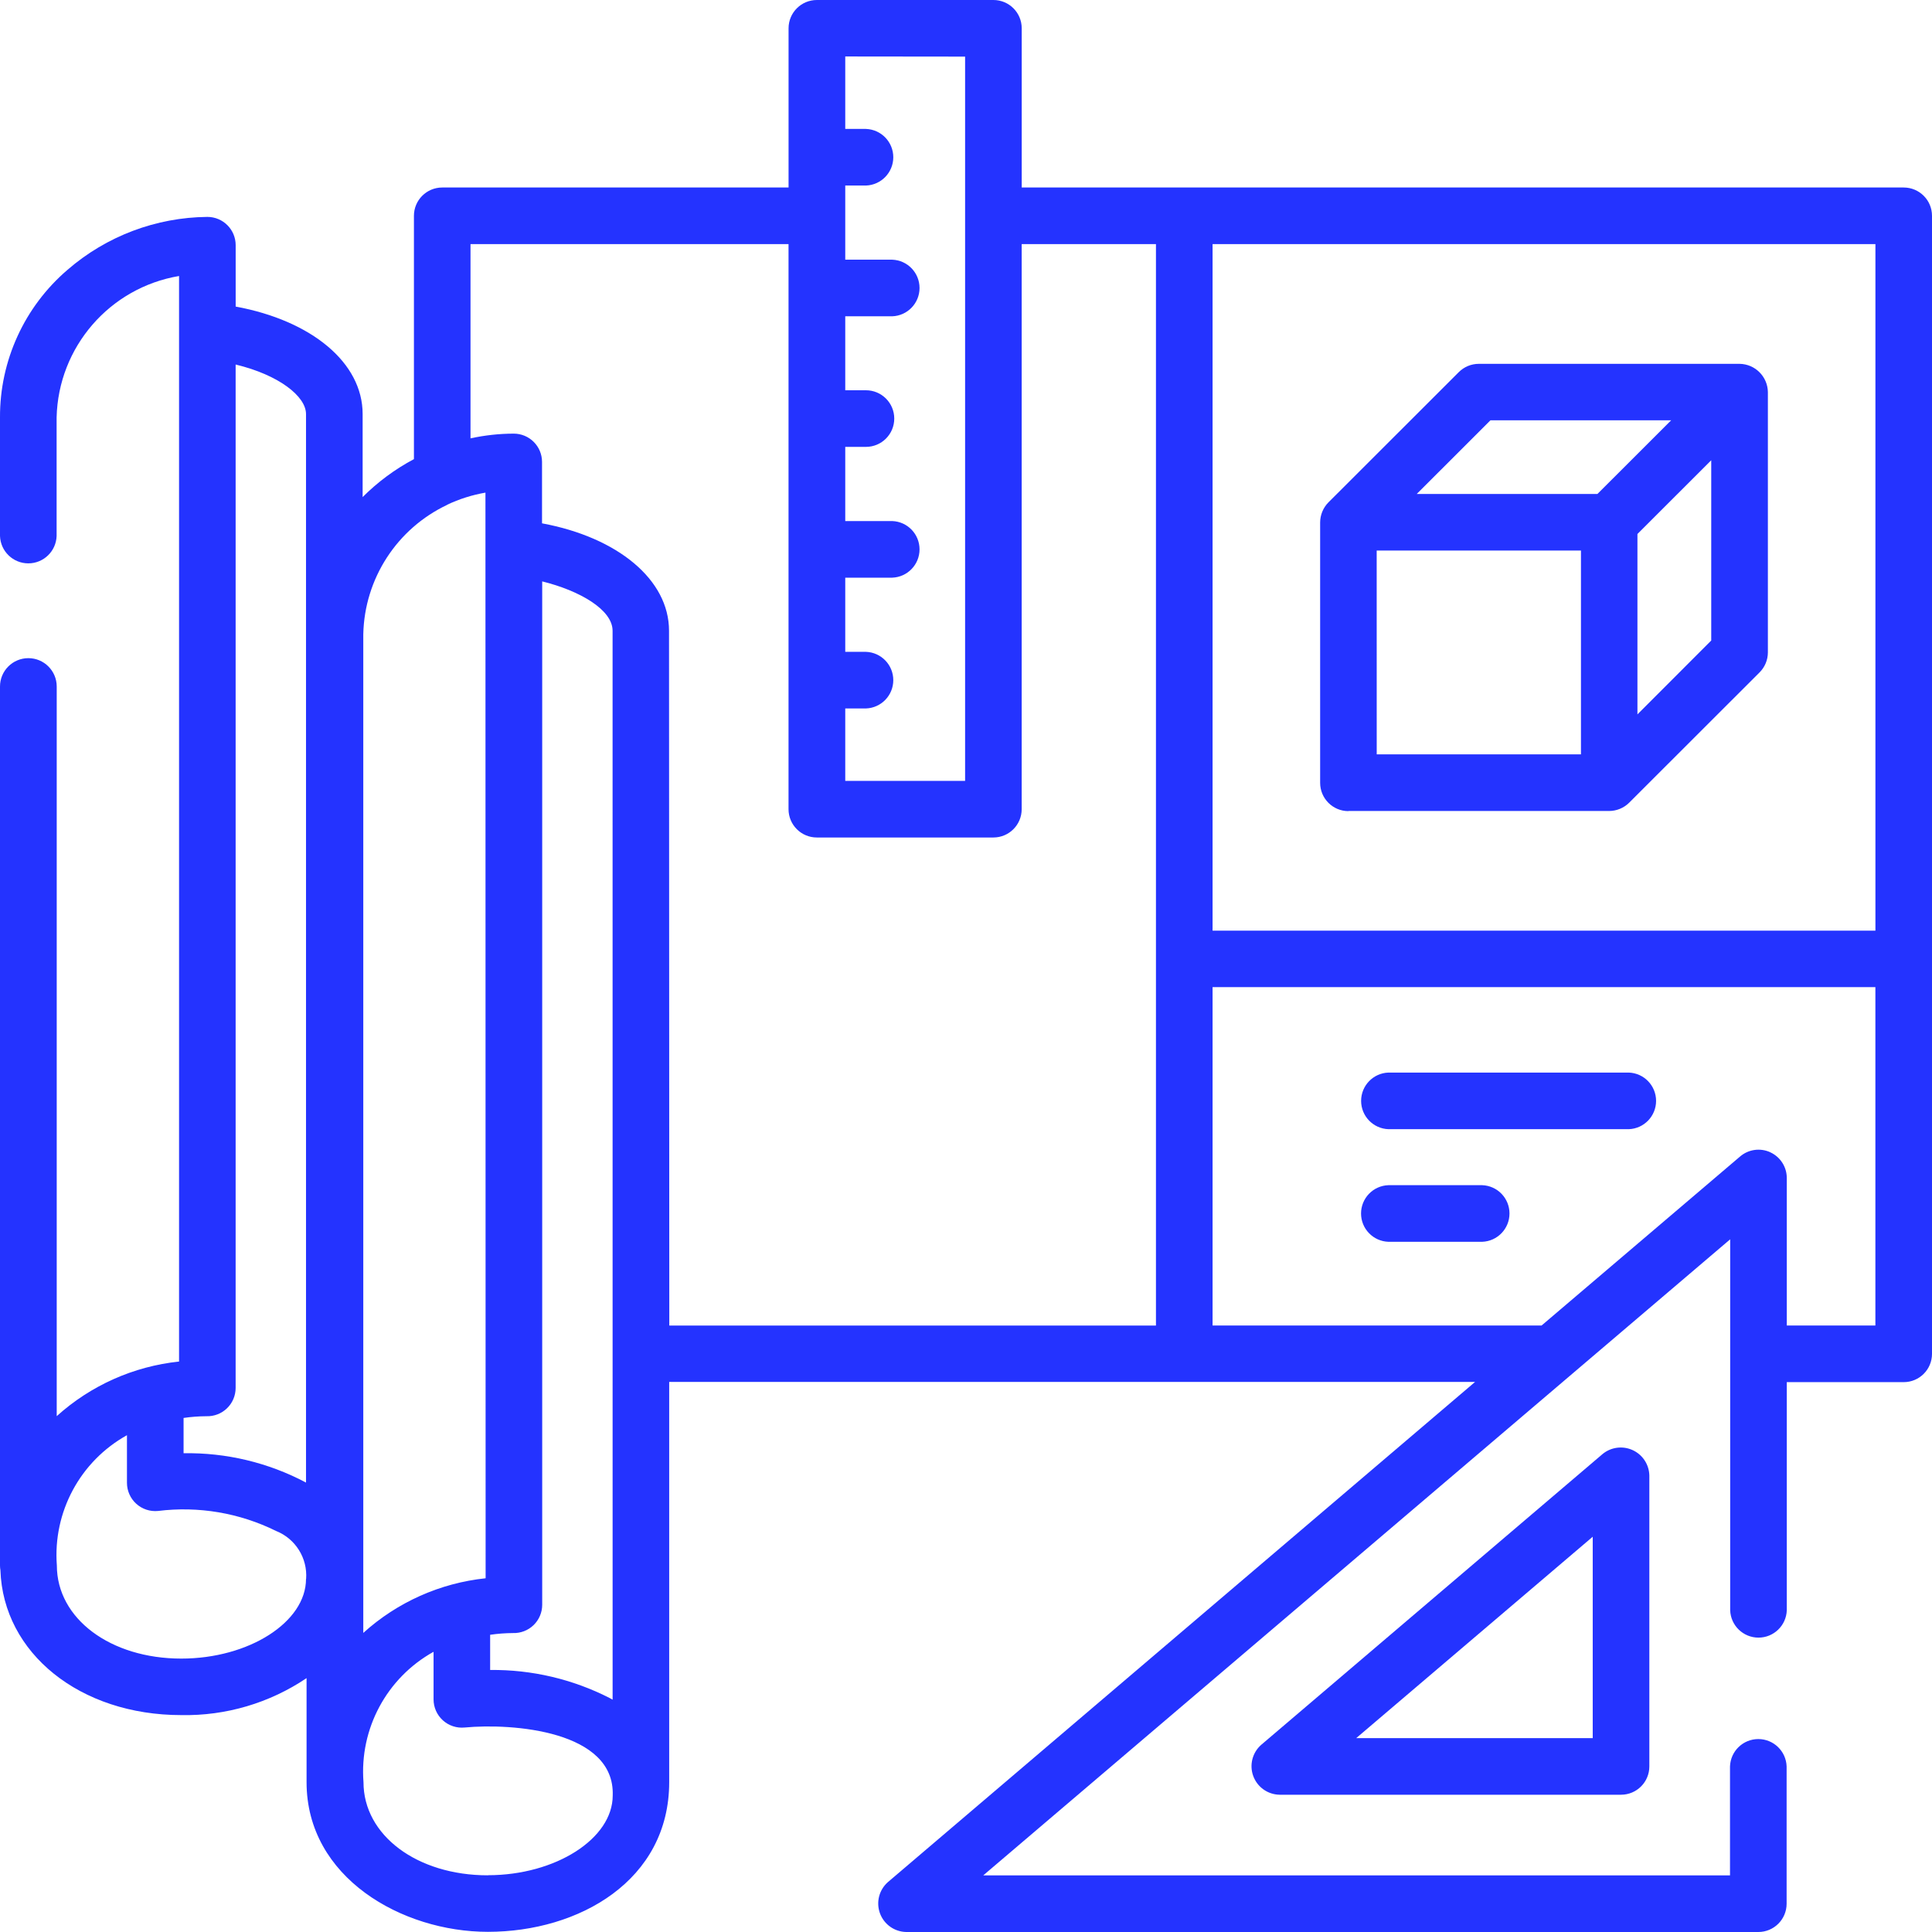
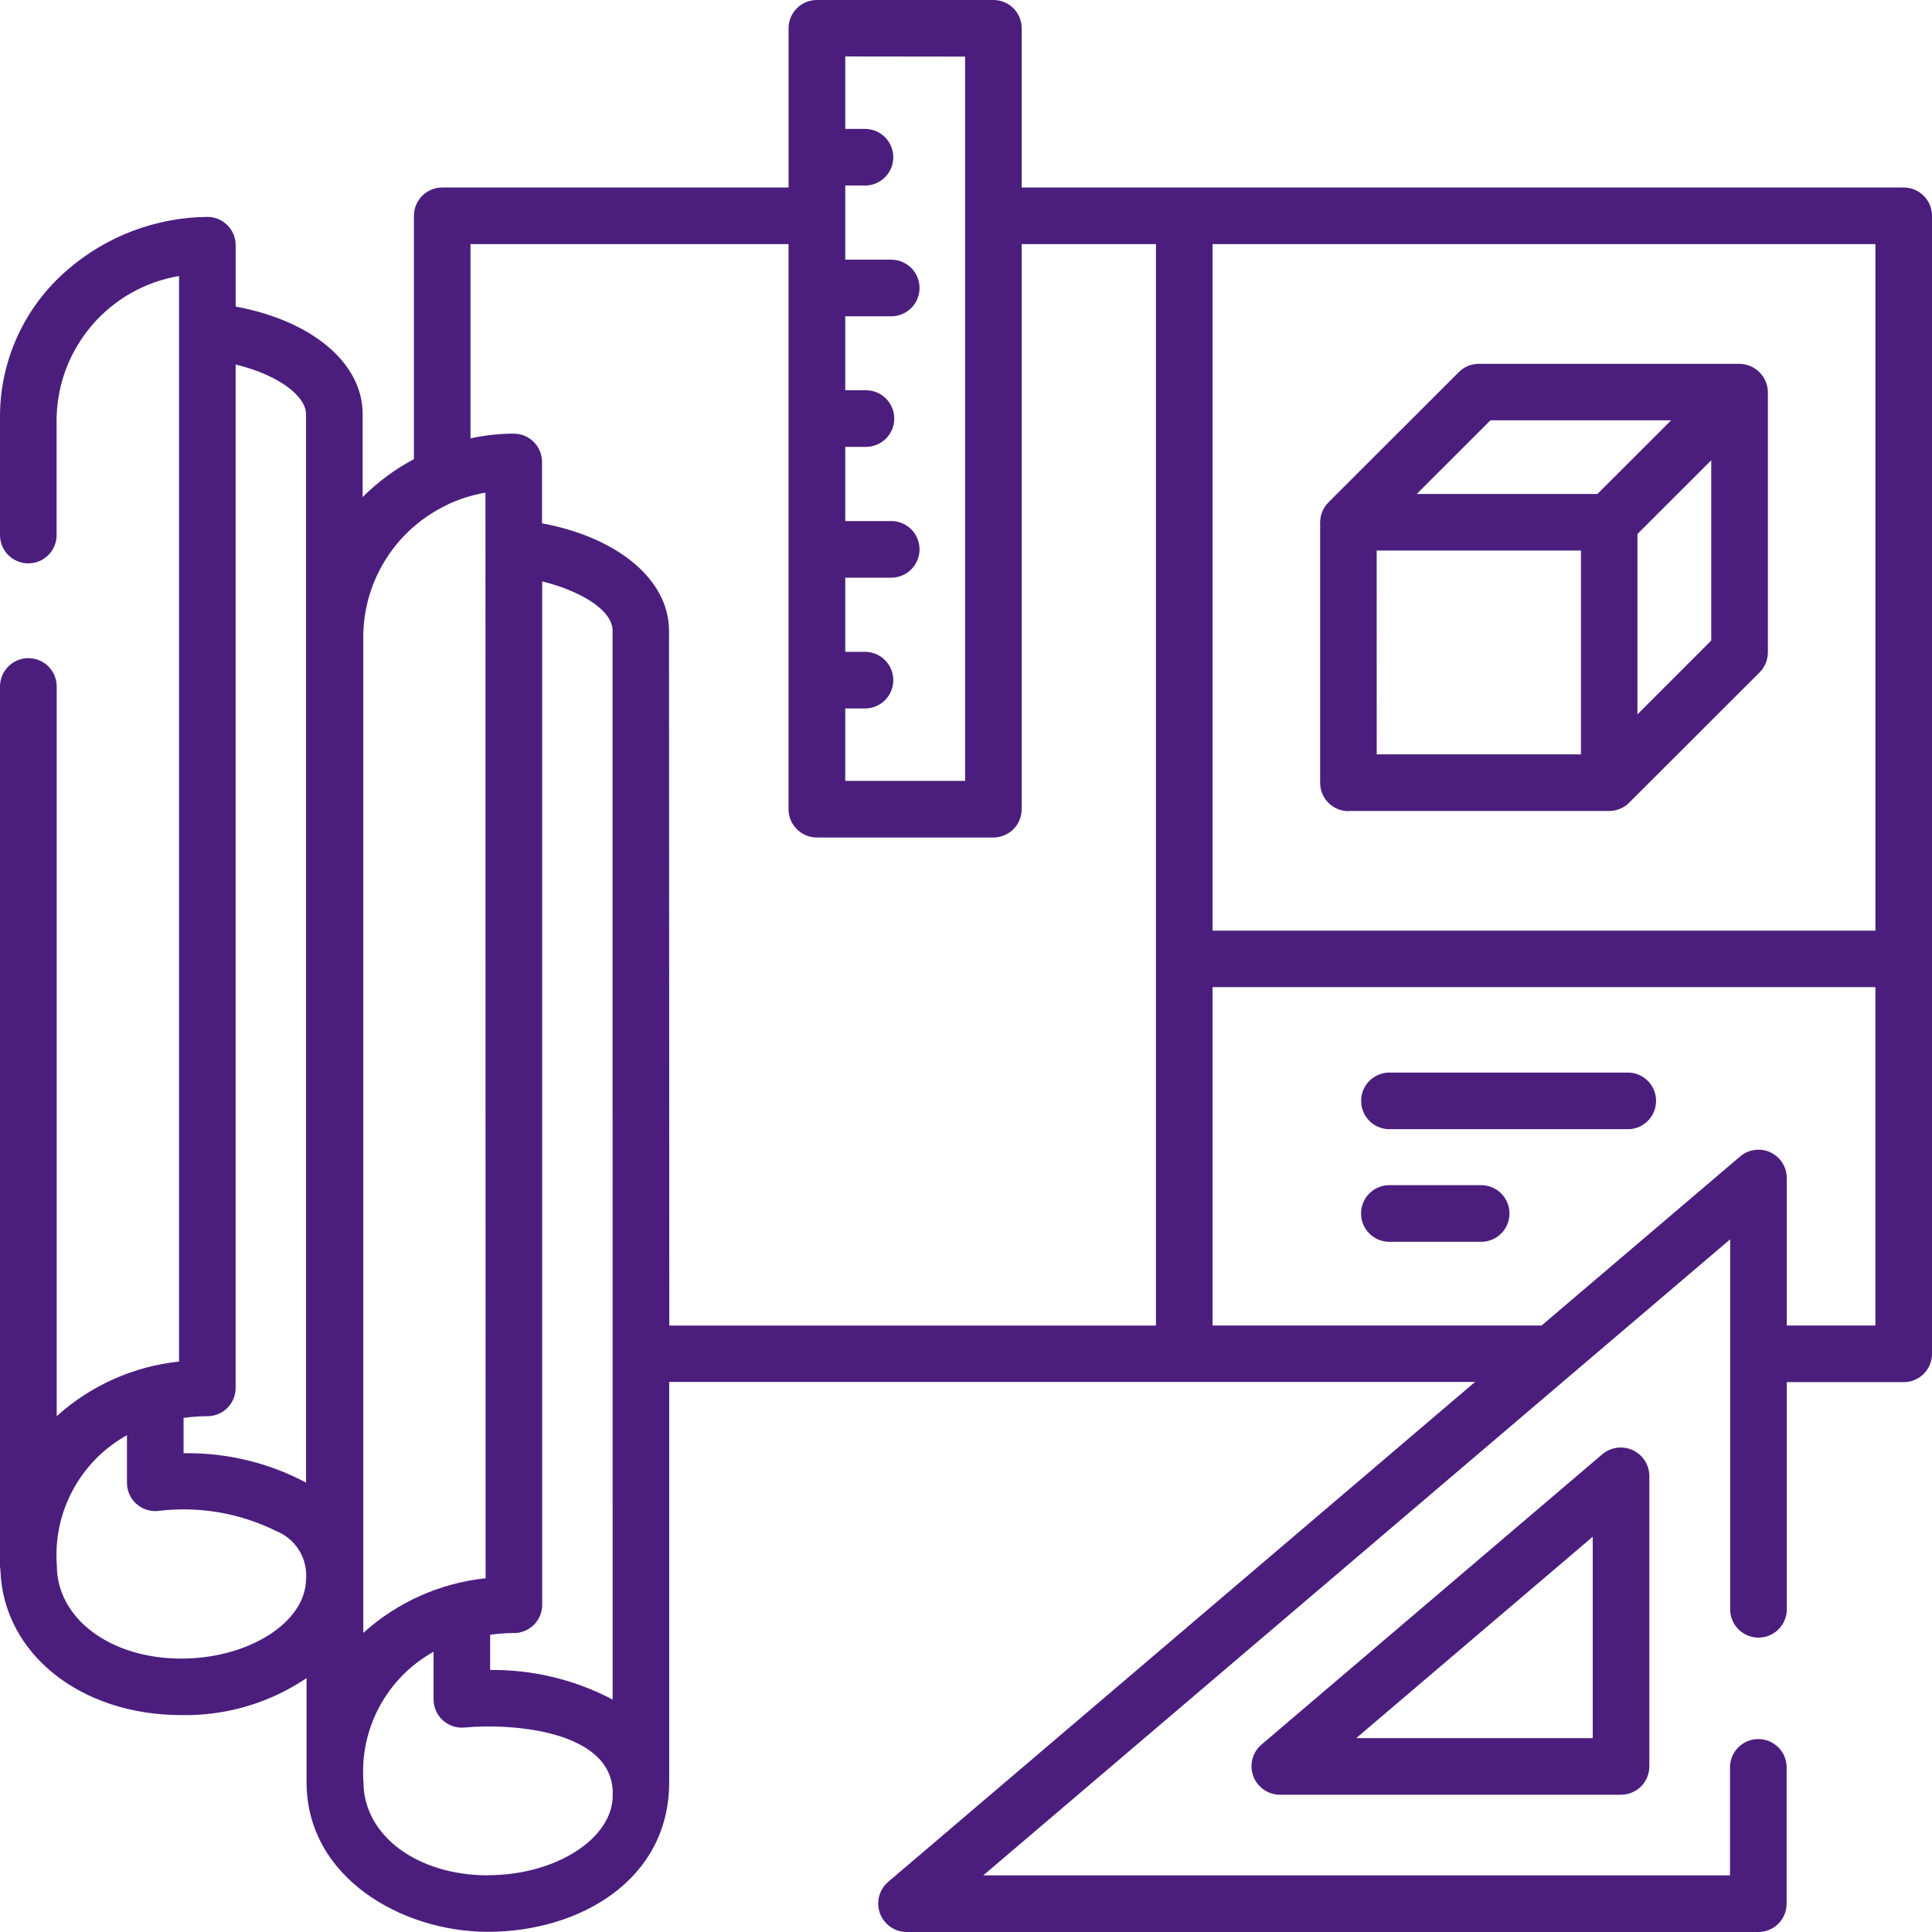
<svg xmlns="http://www.w3.org/2000/svg" id="project" width="56" height="56" viewBox="0 0 56 56">
-   <path id="Path_4077" data-name="Path 4077" d="M55.18,5.435H29.615V.82a.82.82,0,0,0-.82-.82H23.677a.82.82,0,0,0-.82.82V5.435H12.818a.82.82,0,0,0-.82.82v7.053a6.244,6.244,0,0,0-1.487,1.1V12c0-1.487-1.48-2.708-3.68-3.114V7.107a.82.82,0,0,0-.82-.82A6.279,6.279,0,0,0,1.959,7.819,5.6,5.6,0,0,0,0,12.1v3.437a.821.821,0,0,0,1.641,0V12.1A4.26,4.26,0,0,1,5.19,8V39.465a6.273,6.273,0,0,0-3.546,1.583c0-1.117,0-21.15,0-21.15A.821.821,0,0,0,0,19.9V45.378a.818.818,0,0,0,.012.135c.081,2.406,2.307,4.2,5.243,4.2a6.278,6.278,0,0,0,3.631-1.072v3.016c0,2.772,2.773,4.338,5.256,4.338,2.636,0,5.255-1.485,5.255-4.34l0-11.6H42.757L25.735,54.555A.826.826,0,0,0,26.266,56h24.7a.82.82,0,0,0,.82-.82V51.2a.821.821,0,0,0-1.641,0v3.159H28.5L50.15,35.922V46.675a.821.821,0,0,0,1.641,0V40.062H55.18a.82.82,0,0,0,.82-.82V6.255A.82.82,0,0,0,55.18,5.435Zm-.82,1.641v19.9H35.147V7.076ZM27.974,1.641V22.635H24.5v-2.1h.6a.821.821,0,0,0,0-1.641h-.6v-2.15h1.361a.821.821,0,0,0,0-1.641H24.5v-2.15h.6a.82.82,0,0,0,0-1.641h-.6V9.168h1.361a.821.821,0,0,0,0-1.641H24.5V5.378h.6a.821.821,0,0,0,0-1.641h-.6v-2.1ZM12.957,14.632a4.322,4.322,0,0,1,1.114-.353l.005,31.468a6.264,6.264,0,0,0-3.546,1.584c0-1.1,0-1.955,0-1.978l0-26.968a4.248,4.248,0,0,1,2.435-3.753Zm4.8,34.634-.084-.047a7.436,7.436,0,0,0-3.466-.814v-1.02a4.8,4.8,0,0,1,.663-.05.82.82,0,0,0,.846-.82l0-29.663c1.087.269,2.04.82,2.04,1.431ZM8.87,12V42.973a7.3,7.3,0,0,0-3.549-.85V41.1a4.754,4.754,0,0,1,.663-.05.82.82,0,0,0,.846-.82V10.566c1.249.3,2.04.92,2.04,1.436Zm0,33.765c0,1.252-1.655,2.31-3.615,2.31-2.056,0-3.607-1.16-3.607-2.7A3.973,3.973,0,0,1,3.68,41.6v1.379a.82.82,0,0,0,.9.817A6.043,6.043,0,0,1,8,44.375a1.389,1.389,0,0,1,.873,1.391Zm5.272,8.592h0c-2.055,0-3.606-1.16-3.606-2.7a3.974,3.974,0,0,1,2.031-3.779v1.379a.82.82,0,0,0,.9.816c1.392-.131,4.36.093,4.293,1.97,0,1.252-1.655,2.31-3.614,2.311Zm5.25-36.076c0-1.477-1.485-2.705-3.681-3.112V13.389a.82.82,0,0,0-.82-.82,5.941,5.941,0,0,0-1.253.137V7.076h9.218V23.455a.82.82,0,0,0,.82.82h5.118a.82.82,0,0,0,.82-.82V7.076h3.892V38.422H19.4ZM51.315,33.4a.82.82,0,0,0-.876.12l-5.755,4.9H35.147V28.612H54.359v9.809H51.791V34.146a.82.82,0,0,0-.476-.745Z" fill="#2433FF" />
-   <path id="Path_4078" data-name="Path 4078" d="M350.659,109.341h7.558a.828.828,0,0,0,.581-.241l3.779-3.776a.821.821,0,0,0,.241-.58V97.2a.832.832,0,0,0-.82-.82h-7.559a.82.82,0,0,0-.58.24l-3.778,3.775a.83.83,0,0,0-.241.581v7.549a.82.82,0,0,0,.82.82Zm.82-7.549H357.4V107.7H351.48Zm7.558,4.749v-5.229l2.139-2.137V104.4Zm-4.261-8.524h5.238l-2.137,2.135h-5.237Z" transform="translate(-311.575 -85.834)" fill="#2433FF" />
-   <path id="Path_4079" data-name="Path 4079" d="M364.2,314.087h-2.718a.821.821,0,0,0,0,1.641H364.2A.821.821,0,0,0,364.2,314.087Z" transform="translate(-321.239 -279.734)" fill="#2433FF" />
-   <path id="Path_4080" data-name="Path 4080" d="M368.449,284.242h-6.965a.821.821,0,0,0,0,1.641h6.965A.821.821,0,0,0,368.449,284.242Z" transform="translate(-321.239 -253.153)" fill="#2433FF" />
-   <path id="Path_4081" data-name="Path 4081" d="M341.787,383.716l-9.9,8.433a.826.826,0,0,0,.532,1.445h9.9a.82.82,0,0,0,.82-.82v-8.433A.829.829,0,0,0,341.787,383.716Zm-.289,8.237h-6.855l6.855-5.837Z" transform="translate(-295.332 -341.573)" fill="#2433FF" />
+   <path id="Path_4077" data-name="Path 4077" d="M55.18,5.435H29.615V.82a.82.82,0,0,0-.82-.82H23.677a.82.82,0,0,0-.82.82V5.435H12.818a.82.82,0,0,0-.82.82v7.053a6.244,6.244,0,0,0-1.487,1.1V12c0-1.487-1.48-2.708-3.68-3.114V7.107a.82.82,0,0,0-.82-.82A6.279,6.279,0,0,0,1.959,7.819,5.6,5.6,0,0,0,0,12.1v3.437a.821.821,0,0,0,1.641,0V12.1A4.26,4.26,0,0,1,5.19,8V39.465a6.273,6.273,0,0,0-3.546,1.583c0-1.117,0-21.15,0-21.15A.821.821,0,0,0,0,19.9V45.378a.818.818,0,0,0,.012.135c.081,2.406,2.307,4.2,5.243,4.2a6.278,6.278,0,0,0,3.631-1.072v3.016c0,2.772,2.773,4.338,5.256,4.338,2.636,0,5.255-1.485,5.255-4.34l0-11.6H42.757L25.735,54.555A.826.826,0,0,0,26.266,56h24.7a.82.82,0,0,0,.82-.82V51.2a.821.821,0,0,0-1.641,0v3.159H28.5L50.15,35.922V46.675a.821.821,0,0,0,1.641,0V40.062H55.18a.82.82,0,0,0,.82-.82V6.255A.82.82,0,0,0,55.18,5.435Zm-.82,1.641v19.9H35.147V7.076ZM27.974,1.641V22.635H24.5v-2.1h.6a.821.821,0,0,0,0-1.641h-.6v-2.15h1.361a.821.821,0,0,0,0-1.641H24.5v-2.15h.6a.82.82,0,0,0,0-1.641h-.6V9.168h1.361a.821.821,0,0,0,0-1.641H24.5V5.378h.6a.821.821,0,0,0,0-1.641h-.6v-2.1ZM12.957,14.632a4.322,4.322,0,0,1,1.114-.353l.005,31.468a6.264,6.264,0,0,0-3.546,1.584c0-1.1,0-1.955,0-1.978l0-26.968a4.248,4.248,0,0,1,2.435-3.753Zm4.8,34.634-.084-.047a7.436,7.436,0,0,0-3.466-.814v-1.02a4.8,4.8,0,0,1,.663-.05.82.82,0,0,0,.846-.82l0-29.663c1.087.269,2.04.82,2.04,1.431ZM8.87,12V42.973a7.3,7.3,0,0,0-3.549-.85V41.1a4.754,4.754,0,0,1,.663-.05.82.82,0,0,0,.846-.82V10.566c1.249.3,2.04.92,2.04,1.436Zm0,33.765c0,1.252-1.655,2.31-3.615,2.31-2.056,0-3.607-1.16-3.607-2.7A3.973,3.973,0,0,1,3.68,41.6v1.379a.82.82,0,0,0,.9.817A6.043,6.043,0,0,1,8,44.375a1.389,1.389,0,0,1,.873,1.391Zm5.272,8.592h0c-2.055,0-3.606-1.16-3.606-2.7a3.974,3.974,0,0,1,2.031-3.779v1.379a.82.82,0,0,0,.9.816c1.392-.131,4.36.093,4.293,1.97,0,1.252-1.655,2.31-3.614,2.311Zm5.25-36.076c0-1.477-1.485-2.705-3.681-3.112V13.389a.82.82,0,0,0-.82-.82,5.941,5.941,0,0,0-1.253.137V7.076h9.218V23.455a.82.82,0,0,0,.82.82h5.118a.82.82,0,0,0,.82-.82V7.076h3.892V38.422H19.4ZM51.315,33.4a.82.82,0,0,0-.876.12l-5.755,4.9H35.147V28.612H54.359v9.809H51.791V34.146a.82.82,0,0,0-.476-.745Z" fill="#4B1E7E" />
+   <path id="Path_4078" data-name="Path 4078" d="M350.659,109.341h7.558a.828.828,0,0,0,.581-.241l3.779-3.776a.821.821,0,0,0,.241-.58V97.2a.832.832,0,0,0-.82-.82h-7.559a.82.82,0,0,0-.58.24l-3.778,3.775a.83.83,0,0,0-.241.581v7.549a.82.82,0,0,0,.82.82Zm.82-7.549H357.4V107.7H351.48Zm7.558,4.749v-5.229l2.139-2.137V104.4Zm-4.261-8.524h5.238l-2.137,2.135h-5.237Z" transform="translate(-311.575 -85.834)" fill="#4B1E7E" />
+   <path id="Path_4079" data-name="Path 4079" d="M364.2,314.087h-2.718a.821.821,0,0,0,0,1.641H364.2A.821.821,0,0,0,364.2,314.087Z" transform="translate(-321.239 -279.734)" fill="#4B1E7E" />
+   <path id="Path_4080" data-name="Path 4080" d="M368.449,284.242h-6.965a.821.821,0,0,0,0,1.641h6.965A.821.821,0,0,0,368.449,284.242Z" transform="translate(-321.239 -253.153)" fill="#4B1E7E" />
+   <path id="Path_4081" data-name="Path 4081" d="M341.787,383.716l-9.9,8.433a.826.826,0,0,0,.532,1.445h9.9a.82.82,0,0,0,.82-.82v-8.433A.829.829,0,0,0,341.787,383.716Zm-.289,8.237h-6.855l6.855-5.837Z" transform="translate(-295.332 -341.573)" fill="#4B1E7E" />
</svg>
